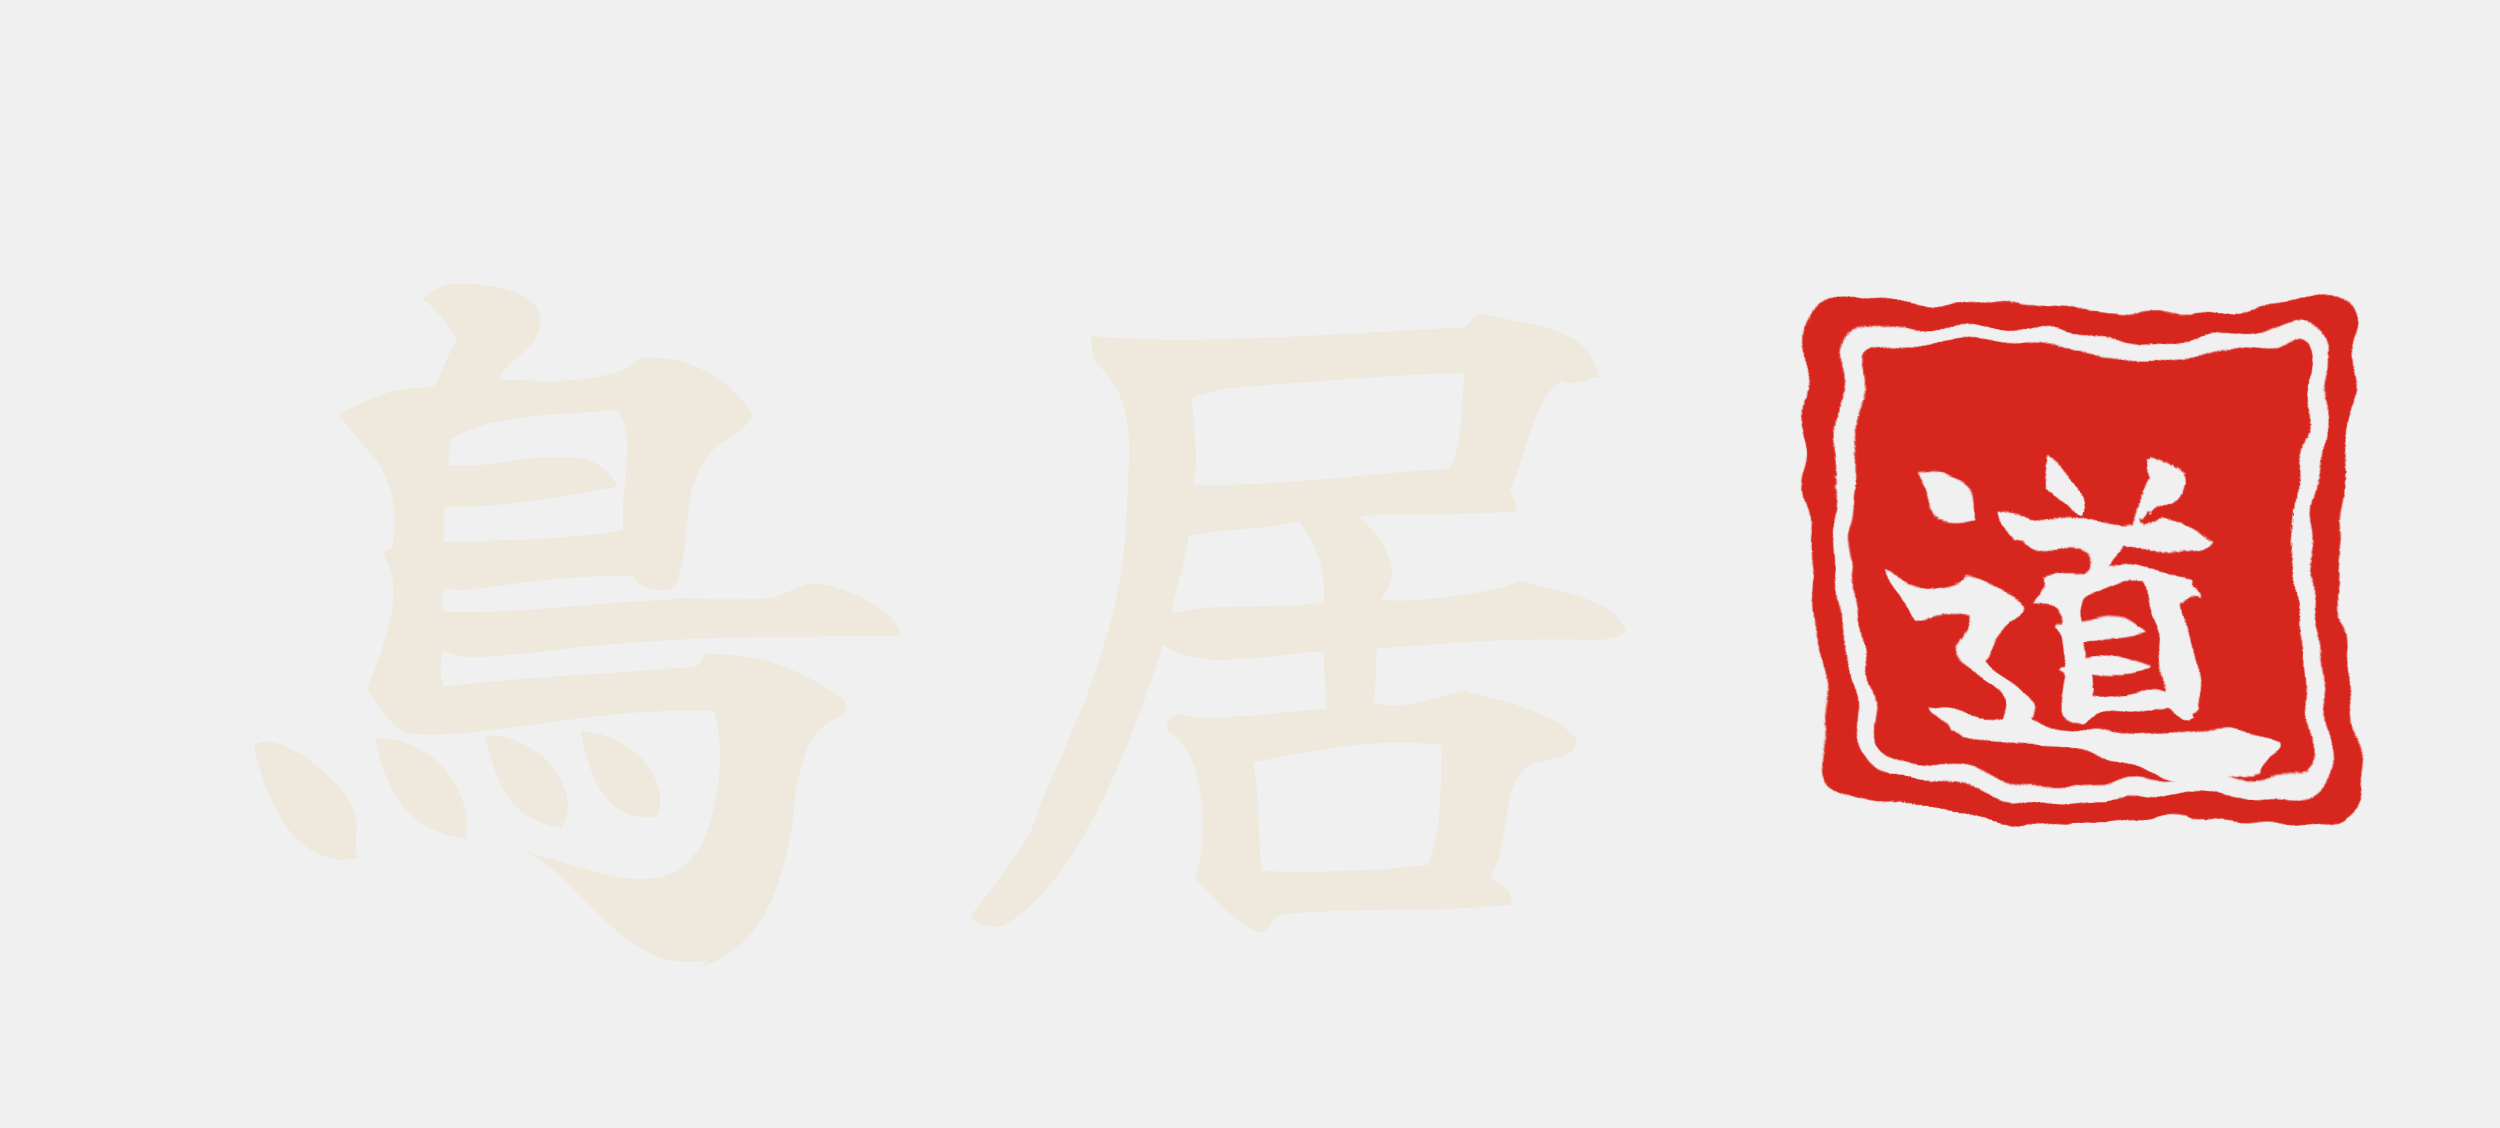
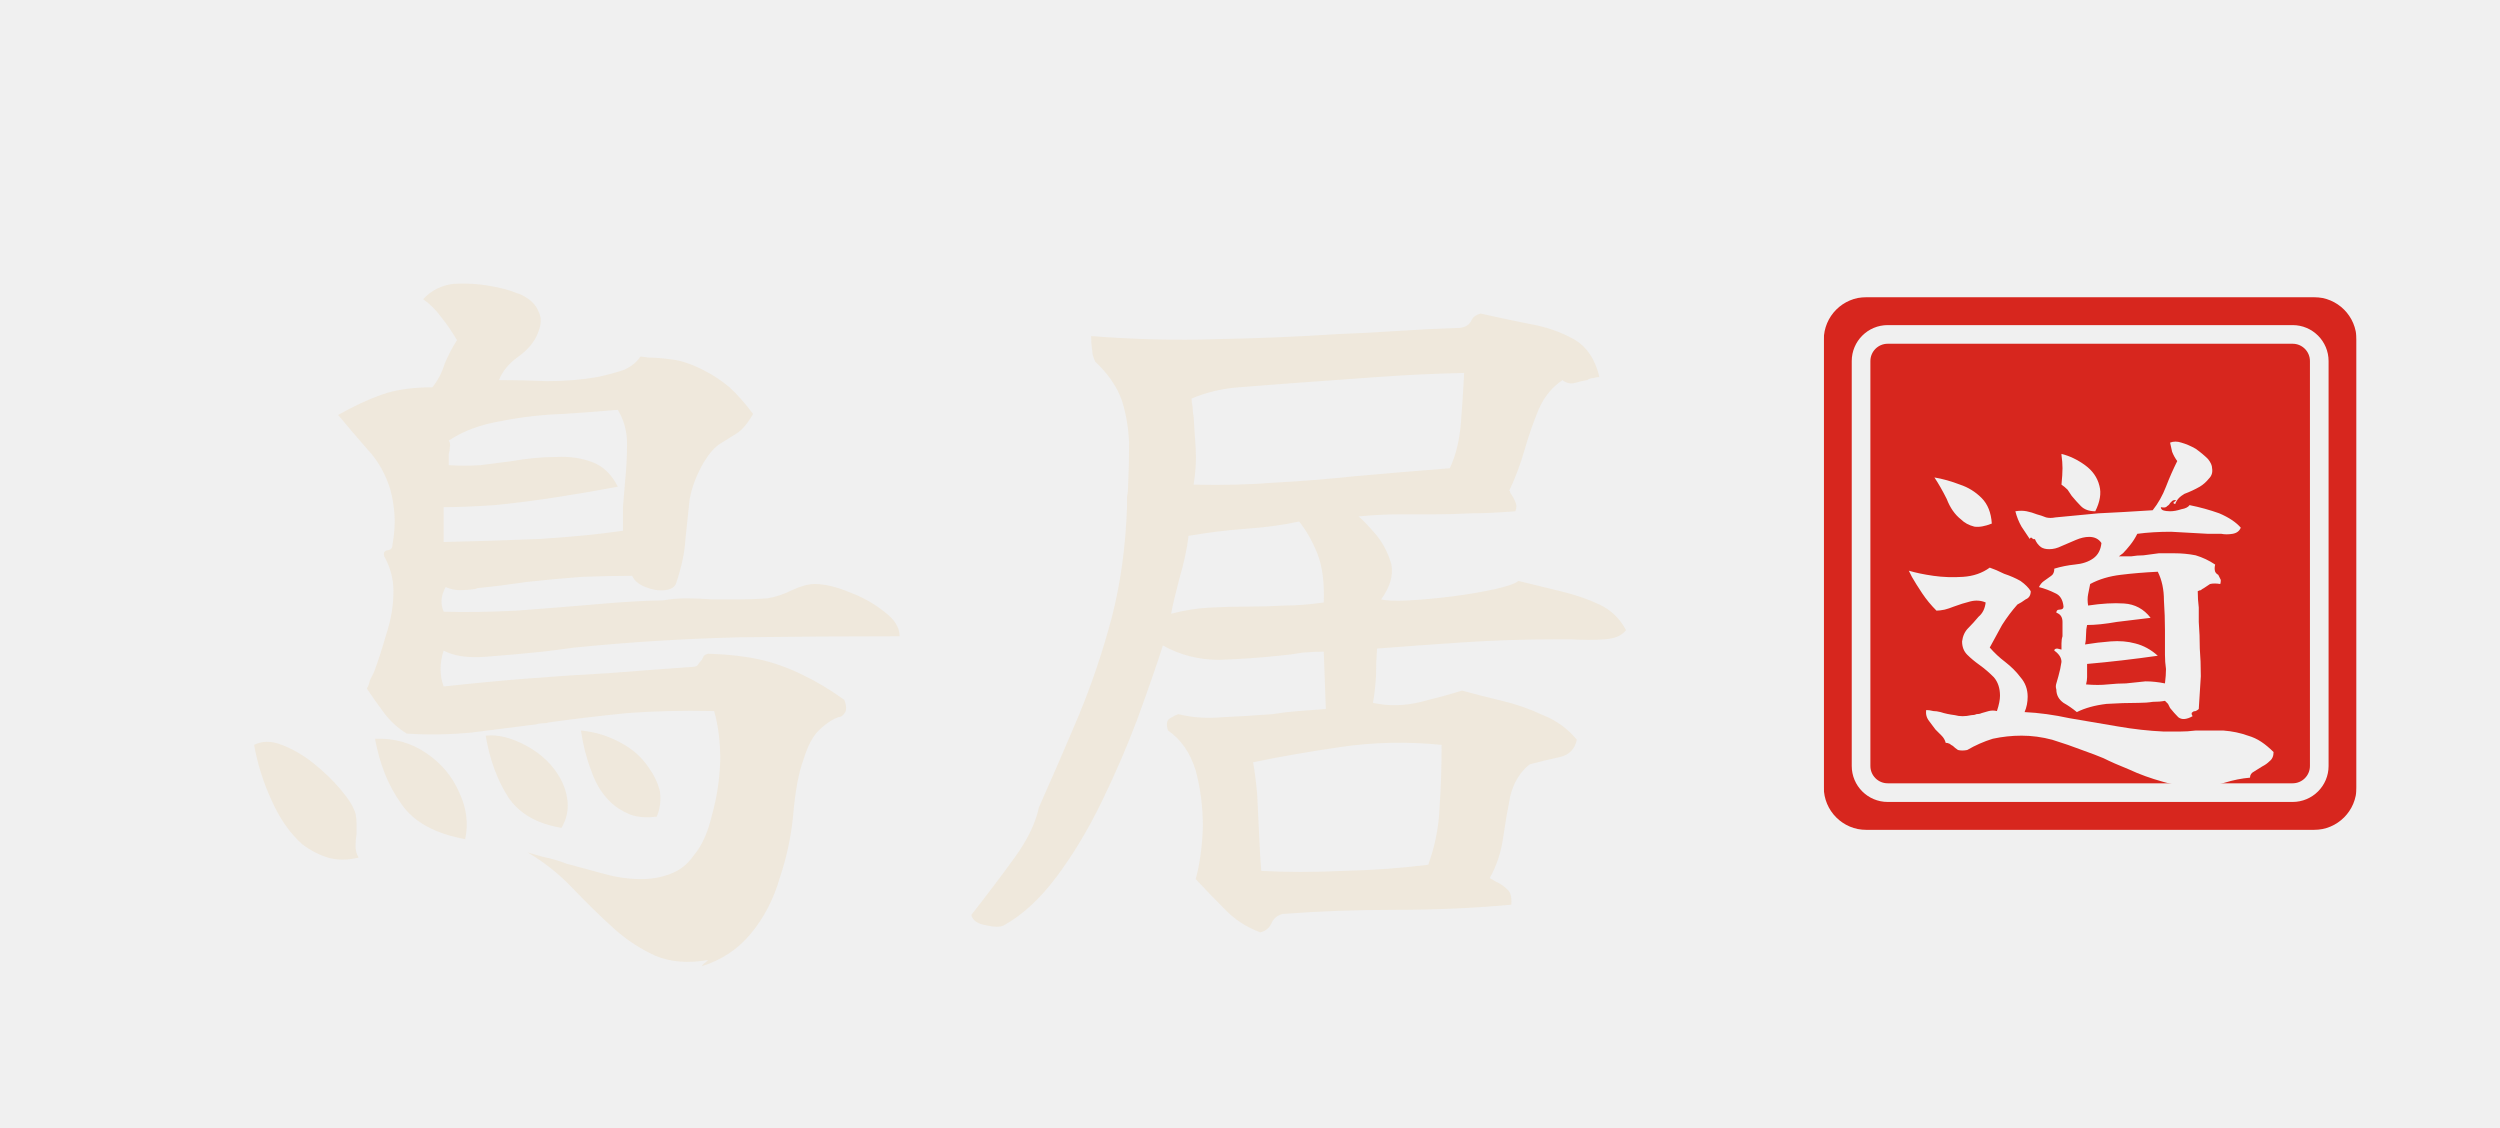
<svg xmlns="http://www.w3.org/2000/svg" width="244" height="110" viewBox="478 1000 244 110" data-print-in="2.4x1.1">
  <defs>
-     <filter id="rough" x="-5%" y="-5%" width="110%" height="110%">
-       <feTurbulence type="fractalNoise" baseFrequency="0.03" numOctaves="2" seed="606" result="n" />
-       <feDisplacementMap in="SourceGraphic" in2="n" scale="9" xChannelSelector="R" yChannelSelector="G" result="d" />
-       <feTurbulence type="fractalNoise" baseFrequency="0.25" numOctaves="1" seed="607" result="n2" />
-       <feDisplacementMap in="d" in2="n2" scale="2" xChannelSelector="R" yChannelSelector="G" />
+     <filter id="rough" x="0" y="0" width="1" height="1">
+       <feOffset dx="0" dy="0" />
    </filter>
-     <filter id="brush" x="-10%" y="-10%" width="120%" height="120%">
-       <feTurbulence type="fractalNoise" baseFrequency="0.018" numOctaves="3" seed="608" result="n" />
-       <feDisplacementMap in="SourceGraphic" in2="n" scale="22" xChannelSelector="R" yChannelSelector="G" result="d" />
-       <feTurbulence type="fractalNoise" baseFrequency="0.3" numOctaves="1" seed="609" result="n2" />
-       <feDisplacementMap in="d" in2="n2" scale="4" xChannelSelector="R" yChannelSelector="G" />
+     <filter id="brush" x="-5%" y="-5%" width="110%" height="110%">
+       <feTurbulence type="fractalNoise" baseFrequency="0.12" numOctaves="1" seed="608" result="n" />
+       <feDisplacementMap in="SourceGraphic" in2="n" scale="2.5" xChannelSelector="R" yChannelSelector="G" />
    </filter>
    <filter id="grain" filterUnits="userSpaceOnUse" x="0" y="0" width="1200" height="1800">
      <feTurbulence type="fractalNoise" baseFrequency="0.55" numOctaves="2" seed="610" result="n" />
      <feColorMatrix in="n" type="matrix" values="0 0 0 0 0  0 0 0 0 0  0 0 0 0 0  1.7 0 0 0 -0.6" result="a" />
      <feComponentTransfer in="a" result="m">
        <feFuncA type="discrete" tableValues="1 1 1 1 1 1 1 1 1 0" />
      </feComponentTransfer>
      <feComposite in="SourceGraphic" in2="m" operator="in" />
    </filter>
  </defs>
  <path d="M565.8 1062.1L565.8 1062.1Q558.3 1062.1 550.2 1062.2Q542.1 1062.4 534.1 1063.2L534.1 1063.2Q533.4 1063.3 532.6 1063.4Q531.8 1063.5 531.0 1063.6L531.0 1063.6Q528.1 1063.9 525.4 1064.1Q522.8 1064.3 521.3 1063.5L521.3 1063.5Q521.0 1064.4 521.0 1065.3Q521.0 1066.2 521.3 1067.0L521.3 1067.0Q525.9 1066.5 529.8 1066.2Q533.6 1065.9 537.4 1065.7Q541.2 1065.4 545.4 1065.1L545.4 1065.1Q546.0 1065.1 546.1 1064.9Q546.3 1064.6 546.5 1064.4L546.5 1064.4Q546.6 1064.2 546.7 1064.0Q546.8 1063.9 547.1 1063.8L547.1 1063.8Q550.1 1063.9 552.3 1064.4Q554.4 1064.9 556.4 1065.9Q558.3 1066.8 560.4 1068.3L560.4 1068.3Q560.7 1069.0 560.5 1069.5Q560.2 1070.0 559.8 1070.0L559.8 1070.0Q558.8 1070.4 557.9 1071.3Q557.0 1072.2 556.4 1074.2Q555.7 1076.1 555.4 1079.7L555.4 1079.7Q555.1 1082.7 554.1 1085.7Q553.2 1088.8 551.3 1091.1Q549.4 1093.4 546.5 1094.3L546.5 1094.3Q546.6 1094.1 546.9 1093.9Q547.1 1093.7 547.1 1093.7L547.1 1093.7Q544.2 1094.2 542.0 1093.3Q539.8 1092.3 538.0 1090.7L538.0 1090.7Q535.9 1088.8 533.9 1086.7Q531.9 1084.6 529.5 1083.2L529.5 1083.2Q529.5 1083.2 530.9 1083.6Q532.3 1083.9 533.3 1084.3L533.3 1084.3Q535.1 1084.8 537.0 1085.3Q538.8 1085.8 540.6 1085.8L540.6 1085.8Q542.1 1085.8 543.4 1085.3Q544.8 1084.8 545.7 1083.5L545.7 1083.5Q546.9 1082.1 547.5 1079.5Q548.2 1077.0 548.3 1074.2Q548.3 1071.5 547.7 1069.4L547.7 1069.4Q543.1 1069.3 539.2 1069.6Q535.2 1070.0 531.6 1070.5L531.6 1070.5Q531.3 1070.6 530.9 1070.6Q530.6 1070.6 530.3 1070.7L530.3 1070.7Q527.1 1071.1 524.0 1071.5Q520.8 1071.8 517.7 1071.6L517.7 1071.6Q516.4 1070.8 515.5 1069.6Q514.6 1068.4 513.8 1067.2L513.8 1067.2Q514.0 1066.9 514.1 1066.4Q514.3 1066.0 514.5 1065.6L514.5 1065.6Q515.1 1064 515.7 1061.9Q516.4 1059.8 516.4 1057.7L516.4 1057.7Q516.4 1055.9 515.5 1054.3L515.5 1054.3Q515.4 1053.9 515.6 1053.8Q515.7 1053.7 515.9 1053.7L515.9 1053.7Q516.3 1053.6 516.3 1053.2L516.3 1053.2Q516.6 1051.5 516.5 1050.2Q516.4 1048.9 516.1 1047.8L516.1 1047.8Q515.4 1045.5 513.9 1043.9Q512.5 1042.3 511.0 1040.5L511.0 1040.5Q513.3 1039.2 515.3 1038.5Q517.3 1037.8 520.2 1037.8L520.2 1037.8Q521.0 1036.8 521.4 1035.5Q521.9 1034.3 522.6 1033.2L522.6 1033.2Q521.9 1032.0 521.1 1031.0Q520.3 1029.9 519.3 1029.2L519.3 1029.2Q520.5 1027.9 522.3 1027.7Q524.1 1027.6 525.8 1027.9Q527.5 1028.2 528.4 1028.6L528.4 1028.6Q528.9 1028.7 529.6 1029.2Q530.3 1029.7 530.6 1030.5Q531.0 1031.3 530.5 1032.5L530.5 1032.5Q530.0 1033.8 528.6 1034.8Q527.2 1035.8 526.7 1037.1L526.7 1037.1Q526.8 1037.1 527.2 1037.1L527.2 1037.1Q528.8 1037.1 531.4 1037.2Q534 1037.2 536.3 1036.8L536.3 1036.8Q537.7 1036.5 538.9 1036.1Q540.0 1035.6 540.5 1034.8L540.5 1034.8Q540.7 1034.8 541.3 1034.9L541.3 1034.9Q542.3 1034.9 543.7 1035.1Q545.1 1035.3 546.8 1036.2L546.8 1036.2Q548.0 1036.8 549.2 1037.8Q550.3 1038.8 551.5 1040.4L551.5 1040.4Q550.7 1041.8 549.9 1042.3Q549.1 1042.8 548.3 1043.3Q547.5 1043.8 546.7 1045.1L546.7 1045.1Q545.6 1047.0 545.3 1048.8Q545.1 1050.6 544.9 1052.6Q544.8 1054.5 544.0 1056.9L544.0 1056.9Q543.8 1057.5 542.9 1057.6Q542.0 1057.7 541.0 1057.3Q540.0 1056.9 539.7 1056.2L539.7 1056.2Q537.5 1056.2 534.8 1056.3Q532.1 1056.5 529.4 1056.8Q526.7 1057.2 524.6 1057.4L524.6 1057.4Q524.4 1057.5 524.3 1057.5L524.3 1057.5Q523.6 1057.6 522.9 1057.6Q522.2 1057.6 521.5 1057.3L521.5 1057.3Q520.8 1058.5 521.3 1059.7L521.3 1059.7Q524.4 1059.8 528.4 1059.6Q532.4 1059.3 535.9 1059.0L535.9 1059.0Q538.1 1058.8 539.9 1058.7Q541.6 1058.6 542.7 1058.6L542.7 1058.6Q543.8 1058.4 545.0 1058.4Q546.2 1058.4 547.5 1058.5L547.5 1058.5Q548.8 1058.5 550.2 1058.5Q551.5 1058.5 552.9 1058.4L552.9 1058.4Q554.1 1058.2 555.3 1057.6Q556.6 1057.0 557.5 1057.0L557.5 1057.0Q559.0 1057.0 560.9 1057.8Q562.8 1058.5 564.3 1059.7Q565.8 1060.8 565.8 1062.1ZM538.8 1051.8L538.8 1051.8Q538.8 1050.7 538.8 1049.5Q538.9 1048.2 539.0 1047.1L539.0 1047.1Q539.2 1045.1 539.2 1043.3Q539.2 1041.5 538.3 1040.0L538.3 1040.0Q536.0 1040.2 533.0 1040.4Q529.9 1040.5 526.9 1041.1Q523.9 1041.6 521.8 1043.0L521.8 1043.0Q522.0 1043.3 521.9 1043.7Q521.9 1044.0 521.8 1044.3L521.8 1044.3Q521.8 1044.6 521.8 1044.8Q521.8 1045.1 521.8 1045.4L521.8 1045.4Q523.3 1045.5 524.9 1045.4Q526.4 1045.2 528.0 1045.0L528.0 1045.0Q529.1 1044.8 530.2 1044.7Q531.3 1044.6 532.3 1044.6L532.3 1044.6Q534.2 1044.5 535.8 1045.1Q537.4 1045.7 538.3 1047.5L538.3 1047.5Q535.7 1048.0 532.5 1048.5Q529.3 1049.0 526.3 1049.3Q523.3 1049.5 521.3 1049.5L521.3 1049.5L521.3 1052.9Q525.9 1052.8 530.7 1052.6Q535.4 1052.3 538.8 1051.8ZM513.0 1083.7L513.0 1083.7Q511.4 1084.1 510.0 1083.7Q508.7 1083.3 507.5 1082.4L507.5 1082.4Q505.7 1080.8 504.5 1078.1Q503.3 1075.5 502.8 1072.7L502.8 1072.7Q504.0 1072.1 505.5 1072.7Q507.1 1073.3 508.6 1074.5Q510.1 1075.7 511.2 1077.0Q512.4 1078.4 512.7 1079.4L512.7 1079.4Q512.8 1079.9 512.8 1080.4Q512.8 1080.9 512.8 1081.4L512.8 1081.4Q512.7 1082 512.7 1082.6Q512.7 1083.2 513.0 1083.7ZM523.4 1081.9L523.4 1081.9Q519.0 1081.1 517.2 1078.5Q515.3 1075.9 514.6 1072.1L514.6 1072.1Q517.4 1072.0 519.6 1073.5Q521.8 1075.0 522.8 1077.3Q523.9 1079.6 523.4 1081.9ZM532.8 1080.8L532.8 1080.8Q529.2 1080.2 527.6 1077.8Q526.0 1075.3 525.4 1071.8L525.4 1071.8Q527.2 1071.6 529.4 1072.8Q531.6 1074.0 532.7 1076.0L532.7 1076.0Q533.3 1077.1 533.4 1078.3Q533.5 1079.6 532.8 1080.8ZM542.1 1079.7L542.1 1079.7Q540.6 1079.9 539.5 1079.5Q538.3 1079.0 537.5 1078.2L537.5 1078.2Q536.3 1077.0 535.7 1075.2Q535.0 1073.4 534.7 1071.3L534.7 1071.3Q536.8 1071.5 538.6 1072.5Q540.3 1073.4 541.3 1074.9L541.3 1074.9Q542.1 1076.0 542.4 1077.2Q542.6 1078.5 542.1 1079.7ZM636.7 1061.5L636.7 1061.5Q636.1 1062.3 634.6 1062.4Q633.1 1062.5 631.3 1062.4L631.3 1062.4Q630.9 1062.4 630.5 1062.4Q630.1 1062.4 629.8 1062.4L629.8 1062.4Q625.2 1062.4 620.7 1062.7Q616.2 1063.0 612.4 1063.3L612.4 1063.3Q612.3 1064.6 612.3 1066.0Q612.2 1067.5 612.0 1068.6L612.0 1068.6Q614.3 1069.1 616.7 1068.5Q619.1 1067.9 620.7 1067.4L620.7 1067.4Q622.5 1067.9 624.6 1068.4Q626.7 1068.9 628.6 1069.8Q630.6 1070.6 631.9 1072.2L631.9 1072.2Q631.6 1073.6 630.2 1073.9Q628.8 1074.2 627.3 1074.6L627.3 1074.6Q625.9 1075.7 625.4 1077.7Q625.0 1079.7 624.7 1081.8Q624.4 1083.9 623.4 1085.7L623.4 1085.7Q623.6 1085.8 623.9 1086.0L623.9 1086.0Q624.6 1086.3 625.1 1086.8Q625.6 1087.2 625.5 1088.3L625.5 1088.3Q620.0 1088.8 614.2 1088.8Q608.4 1088.8 603.2 1089.2L603.2 1089.2Q602.4 1089.4 602.1 1090.1Q601.8 1090.8 601.0 1091L601.0 1091Q598.9 1090.2 597.5 1088.7Q596.1 1087.3 594.7 1085.8L594.7 1085.8Q595.3 1083.6 595.4 1080.7Q595.4 1077.8 594.7 1075.2Q593.9 1072.6 592.0 1071.3L592.0 1071.3Q591.7 1070.4 592.2 1070.1Q592.7 1069.8 593.0 1069.7L593.0 1069.7Q595.0 1070.2 597.3 1070.0Q599.6 1069.9 602.2 1069.7L602.2 1069.7Q603.4 1069.5 604.7 1069.4Q606 1069.3 607.4 1069.2L607.4 1069.2L607.2 1063.6Q606.2 1063.6 605.1 1063.7Q604.0 1063.9 602.8 1064L602.8 1064Q600.0 1064.3 597.0 1064.4Q594.0 1064.4 591.5 1063.0L591.5 1063.0Q590.5 1066.1 589.0 1070.2Q587.5 1074.2 585.5 1078.3Q583.5 1082.4 581.1 1085.6Q578.7 1088.8 576.0 1090.3L576.0 1090.3Q575.5 1090.6 574.2 1090.3Q573.0 1090.1 572.8 1089.3L572.8 1089.3Q575.3 1086.1 577.1 1083.6Q578.9 1081.1 579.4 1078.8L579.4 1078.8Q581.4 1074.3 583.3 1069.8Q585.2 1065.2 586.5 1060.3Q587.8 1055.3 588 1049.4L588 1049.4Q588 1049.0 588.0 1048.5Q588.1 1048.0 588.1 1047.5L588.1 1047.5Q588.2 1045.4 588.2 1043.2Q588.1 1041.0 587.5 1039.1Q586.8 1037.1 584.9 1035.3L584.9 1035.3Q584.6 1034.7 584.6 1034.2Q584.5 1033.6 584.5 1033.0L584.5 1033.0Q584.5 1032.8 584.5 1032.8L584.5 1032.8Q590.9 1033.3 596.7 1033.1Q602.5 1033.0 608.7 1032.6L608.7 1032.6Q611.5 1032.5 614.4 1032.3Q617.4 1032.1 620.5 1032.0L620.5 1032.0Q621.3 1031.9 621.6 1031.3Q621.8 1030.8 622.5 1030.6L622.5 1030.6Q624.7 1031.1 627.2 1031.6Q629.6 1032.0 631.6 1033.1Q633.5 1034.2 634.1 1036.8L634.1 1036.8Q633.9 1036.8 633.5 1036.9Q633.2 1036.9 632.9 1037.1L632.9 1037.1Q632.3 1037.2 631.6 1037.4Q631.0 1037.5 630.5 1037.1L630.5 1037.1Q629.0 1038.1 628.2 1039.9Q627.4 1041.8 626.8 1043.9Q626.2 1046 625.3 1047.9L625.3 1047.9Q625.4 1047.9 625.4 1048.1L625.4 1048.1Q625.7 1048.5 625.9 1049.0Q626.1 1049.4 625.9 1049.9L625.9 1049.9Q623.4 1050.1 621.6 1050.1Q619.7 1050.2 617.9 1050.2L617.9 1050.2Q616.3 1050.2 614.5 1050.2Q612.8 1050.2 610.6 1050.4L610.6 1050.4Q611.3 1051.0 612.4 1052.3Q613.4 1053.6 613.8 1055.1Q614.1 1056.7 612.8 1058.5L612.8 1058.5Q613.6 1058.7 615.5 1058.6Q617.4 1058.5 619.8 1058.2Q622.1 1057.9 623.9 1057.5Q625.7 1057.1 626.2 1056.7L626.2 1056.7Q628.2 1057.2 630.3 1057.7Q632.4 1058.2 634.1 1059.0Q635.8 1059.8 636.7 1061.5ZM620.9 1036.4L620.9 1036.4Q616.5 1036.5 612.4 1036.8Q608.2 1037.1 604.1 1037.4L604.1 1037.4Q601.4 1037.6 598.9 1037.8Q596.4 1038.0 594.3 1038.9L594.3 1038.9Q594.3 1039.3 594.4 1039.7Q594.4 1040.2 594.5 1040.7L594.5 1040.7Q594.6 1042.2 594.7 1043.8Q594.8 1045.4 594.5 1047.3L594.5 1047.3Q598.7 1047.4 602.5 1047.1Q606.2 1046.9 610.0 1046.5L610.0 1046.5Q612.3 1046.3 614.6 1046.1Q616.9 1045.9 619.5 1045.7L619.5 1045.7Q620.4 1043.8 620.6 1041.1Q620.8 1038.4 620.9 1036.4ZM618.7 1072.7L618.7 1072.7Q613.7 1072.2 608.9 1072.9Q604.1 1073.6 600.3 1074.4L600.3 1074.4Q600.5 1075.4 600.7 1077.5Q600.8 1079.6 600.9 1081.7Q601.0 1083.9 601.1 1085.0L601.1 1085.0Q604.8 1085.2 609.1 1085.0Q613.4 1084.9 617.4 1084.4L617.4 1084.4Q618.4 1081.6 618.5 1078.8Q618.7 1076.0 618.7 1072.7ZM607.2 1058.8L607.2 1058.8Q607.3 1055.9 606.6 1054.1Q605.9 1052.3 604.8 1050.9L604.8 1050.9Q602.5 1051.4 599.7 1051.6Q596.9 1051.8 594.0 1052.3L594.0 1052.3Q593.8 1054.1 593.1 1056.5Q592.5 1058.8 592.3 1059.9L592.3 1059.9Q594.2 1059.4 596.1 1059.3Q597.9 1059.2 600.0 1059.2L600.0 1059.2Q601.6 1059.2 603.4 1059.1Q605.1 1059.1 607.2 1058.8Z" fill="#EFE8DC" />
  <mask id="seal0" maskUnits="userSpaceOnUse" x="-3000" y="-3000" width="8000" height="9000">
    <rect x="-3000" y="-3000" width="8000" height="9000" fill="#fff" />
    <path d="M696.7 1051.5L696.7 1051.5Q696.5 1052.0 695.9 1052.1Q695.3 1052.2 694.8 1052.1L694.8 1052.1Q694.5 1052.1 694.1 1052.1Q693.8 1052.1 693.5 1052.1L693.5 1052.1Q691.8 1052.0 689.9 1051.9Q688.1 1051.9 686.6 1052.1L686.6 1052.1Q686.3 1052.7 685.9 1053.2Q685.5 1053.7 685.2 1054.0Q684.8 1054.3 684.8 1054.3L684.8 1054.3Q685.4 1054.3 686.0 1054.3Q686.6 1054.2 687.2 1054.2L687.2 1054.2Q687.9 1054.1 688.7 1054.0Q689.5 1054.0 690.2 1054.0L690.2 1054.0Q691.3 1054.0 692.3 1054.2Q693.3 1054.5 694.2 1055.1L694.2 1055.1Q694.1 1055.5 694.2 1055.8Q694.3 1056.0 694.5 1056.1L694.5 1056.1Q694.6 1056.3 694.7 1056.5Q694.8 1056.6 694.7 1057.0L694.7 1057.0Q694.1 1056.9 693.7 1057.0Q693.4 1057.2 693.1 1057.4L693.1 1057.4Q692.9 1057.5 692.8 1057.6Q692.7 1057.6 692.5 1057.7L692.5 1057.7Q692.5 1058.5 692.6 1059.3Q692.6 1060.0 692.6 1060.7L692.6 1060.7Q692.7 1062.0 692.7 1063.3Q692.8 1064.5 692.8 1066.0Q692.7 1067.4 692.6 1069.2L692.6 1069.2Q692.5 1069.3 692.3 1069.4L692.3 1069.4Q692.1 1069.4 692.0 1069.5Q691.8 1069.6 692.0 1069.9L692.0 1069.9Q691.1 1070.4 690.6 1070.0Q690.2 1069.6 689.8 1069.1L689.8 1069.1Q689.7 1068.9 689.6 1068.7Q689.5 1068.6 689.3 1068.4L689.3 1068.4Q688.8 1068.5 688.1 1068.5Q687.5 1068.6 686.7 1068.6L686.7 1068.6Q685.2 1068.6 683.6 1068.7Q681.9 1068.9 680.7 1069.5L680.7 1069.5Q680.1 1069.0 679.4 1068.6Q678.7 1068.1 678.7 1067.3L678.7 1067.3Q678.6 1067.0 678.7 1066.7Q678.8 1066.4 678.9 1066.0L678.9 1066.0Q679.1 1065.3 679.2 1064.6Q679.2 1064.0 678.5 1063.5L678.5 1063.5Q678.5 1063.3 678.8 1063.3Q679.2 1063.4 679.2 1063.4L679.2 1063.4Q679.2 1063.1 679.2 1062.8Q679.2 1062.4 679.3 1062.1L679.3 1062.1Q679.3 1061.3 679.3 1060.7Q679.3 1060.0 678.7 1059.8L678.7 1059.8Q678.7 1059.5 679.0 1059.5Q679.4 1059.5 679.4 1059.2L679.4 1059.2Q679.3 1058.2 678.6 1057.9Q677.8 1057.5 677.0 1057.3L677.0 1057.3Q677.2 1056.9 677.5 1056.7Q677.9 1056.4 678.2 1056.2Q678.5 1056.0 678.5 1055.5L678.5 1055.5Q679.5 1055.2 680.5 1055.1Q681.6 1055.0 682.3 1054.5L682.3 1054.5Q683.0 1054.0 683.1 1053.0L683.1 1053.0Q682.7 1052.4 681.9 1052.4L681.9 1052.4Q681.3 1052.4 680.6 1052.7Q679.9 1053.0 679.2 1053.3Q678.6 1053.6 678.0 1053.6L678.0 1053.6Q677.5 1053.6 677.2 1053.4Q676.8 1053.1 676.6 1052.6L676.6 1052.6Q676.5 1052.7 676.3 1052.5L676.3 1052.5Q676.2 1052.4 676.1 1052.6L676.1 1052.6Q675.7 1052.0 675.3 1051.4Q674.9 1050.7 674.7 1049.9L674.7 1049.9Q675.3 1049.8 675.8 1049.9Q676.3 1050.0 676.8 1050.2L676.8 1050.2Q677.2 1050.3 677.7 1050.5Q678.1 1050.6 678.6 1050.5L678.6 1050.5Q680.6 1050.3 682.8 1050.1Q685.0 1050.0 688.1 1049.8L688.1 1049.8Q688.9 1048.8 689.4 1047.5Q689.9 1046.2 690.5 1045.0L690.5 1045.0Q690.2 1044.6 690.0 1044.1Q689.9 1043.7 689.8 1043.2L689.8 1043.2Q690.3 1043.0 690.9 1043.2Q691.6 1043.4 692.3 1043.8Q693.0 1044.3 693.5 1044.8Q693.9 1045.3 693.9 1045.7L693.9 1045.7Q694.0 1046.3 693.6 1046.7Q693.2 1047.2 692.7 1047.5L692.7 1047.5Q692.0 1047.9 691.2 1048.2Q690.5 1048.6 690.3 1049.2L690.3 1049.2Q690.0 1049.1 690.2 1049.0Q690.4 1048.8 690.4 1048.8L690.4 1048.8Q690.1 1048.8 690.0 1048.9Q689.9 1049.0 689.8 1049.1L689.8 1049.1Q689.7 1049.3 689.5 1049.4Q689.4 1049.6 688.9 1049.5L688.9 1049.5Q688.9 1049.7 689.1 1049.8Q689.4 1049.9 689.8 1049.9L689.8 1049.9Q690.3 1049.9 690.9 1049.7Q691.5 1049.6 691.7 1049.3L691.7 1049.3Q693.2 1049.6 694.6 1050.1Q696.0 1050.7 696.7 1051.5ZM699.9 1073.4L699.9 1073.4Q699.9 1074.0 699.5 1074.3Q699.2 1074.6 698.8 1074.8Q698.3 1075.1 698.0 1075.3Q697.6 1075.5 697.6 1075.9L697.6 1075.9Q696.4 1076.0 695.1 1076.4Q693.9 1076.8 692.6 1076.8L692.6 1076.8Q690.8 1076.8 689.1 1076.3Q687.3 1075.8 685.8 1075.1Q684.3 1074.5 683.3 1074.0L683.3 1074.0Q682.6 1073.7 681.2 1073.2Q679.9 1072.7 678.3 1072.2Q676.8 1071.8 675.3 1071.8L675.3 1071.8Q673.9 1071.8 672.5 1072.1Q671.2 1072.5 670.0 1073.2L670.0 1073.2Q669.5 1073.3 669.1 1073.2Q668.8 1073.0 668.6 1072.8L668.6 1072.8Q668.4 1072.7 668.3 1072.6Q668.1 1072.5 667.9 1072.5L667.9 1072.5Q667.8 1072.1 667.5 1071.8Q667.2 1071.5 666.9 1071.2L666.9 1071.2Q666.6 1070.8 666.3 1070.4Q665.9 1069.9 666.0 1069.3L666.0 1069.3Q666.3 1069.3 666.7 1069.4Q667.0 1069.4 667.4 1069.5L667.4 1069.5Q668.0 1069.7 668.8 1069.8Q669.5 1070.0 670.4 1069.8L670.4 1069.8Q670.7 1069.8 670.9 1069.7Q671.2 1069.7 671.4 1069.6L671.4 1069.6Q671.7 1069.5 672.1 1069.4Q672.5 1069.3 672.9 1069.4L672.9 1069.4Q673.2 1068.5 673.2 1067.9L673.2 1067.9Q673.2 1066.8 672.6 1066.1Q671.9 1065.4 671.2 1064.9L671.2 1064.9Q670.5 1064.4 670.0 1063.9Q669.5 1063.4 669.5 1062.6L669.5 1062.6Q669.6 1061.8 670.1 1061.3Q670.6 1060.8 671.1 1060.2Q671.7 1059.7 671.8 1058.8L671.8 1058.8Q671.1 1058.5 670.3 1058.7Q669.5 1058.9 668.7 1059.2L668.7 1059.2Q668.2 1059.4 667.8 1059.5Q667.3 1059.6 667.0 1059.6L667.0 1059.6Q666.2 1058.8 665.6 1057.9Q665.0 1057.0 664.6 1056.3Q664.3 1055.7 664.3 1055.7L664.3 1055.7Q665.3 1056.0 666.7 1056.2Q668.1 1056.4 669.6 1056.3Q671.1 1056.2 672.2 1055.4L672.2 1055.4Q672.8 1055.6 673.6 1056.0Q674.5 1056.3 675.2 1056.7Q675.9 1057.2 676.2 1057.7L676.2 1057.7Q676.2 1058.3 675.7 1058.5Q675.3 1058.8 674.9 1059.0L674.9 1059.0Q674.1 1059.9 673.4 1061.0Q672.8 1062.1 672.2 1063.2L672.2 1063.2Q672.9 1064.0 673.7 1064.6Q674.6 1065.3 675.2 1066.1Q675.9 1066.9 675.9 1068.0L675.9 1068.0Q675.9 1068.8 675.6 1069.5L675.6 1069.5Q677.7 1069.6 680.0 1070.1Q682.3 1070.5 684.7 1070.9Q687.0 1071.3 689.2 1071.4L689.2 1071.4Q690.0 1071.4 690.7 1071.4Q691.5 1071.4 692.3 1071.3L692.3 1071.3Q693.7 1071.3 695.0 1071.3Q696.3 1071.4 697.4 1071.8L697.4 1071.8Q698.1 1072.0 698.7 1072.4Q699.3 1072.8 699.9 1073.4ZM689.3 1066.7L689.3 1066.7Q689.4 1065.9 689.4 1065.3Q689.3 1064.6 689.3 1063.9L689.3 1063.9Q689.3 1063.6 689.3 1063.2Q689.3 1062.9 689.3 1062.5L689.3 1062.5Q689.3 1062.2 689.3 1062.0Q689.3 1061.8 689.3 1061.5L689.3 1061.5Q689.3 1060.1 689.2 1058.6Q689.2 1057.0 688.6 1055.8L688.6 1055.8Q686.6 1055.9 685.0 1056.1Q683.3 1056.3 682.0 1057.0L682.0 1057.0Q681.9 1057.5 681.8 1058.0Q681.7 1058.5 681.8 1059.1L681.8 1059.1Q683.8 1058.8 685.3 1058.9Q686.9 1059.0 687.9 1060.3L687.9 1060.3Q686.3 1060.5 684.6 1060.7Q682.9 1061.0 681.7 1061.0L681.7 1061.0Q681.6 1061.4 681.6 1061.9Q681.6 1062.5 681.5 1062.9L681.5 1062.9Q682.7 1062.7 684.0 1062.6Q685.3 1062.5 686.4 1062.8Q687.6 1063.1 688.6 1064.0L688.6 1064.0Q685.1 1064.5 681.7 1064.8L681.7 1064.8Q681.7 1064.9 681.7 1065.1Q681.7 1065.2 681.7 1065.4L681.7 1065.4Q681.7 1065.7 681.7 1066.1Q681.7 1066.4 681.6 1066.8L681.6 1066.8Q682.8 1066.9 683.7 1066.8Q684.7 1066.7 685.5 1066.7L685.5 1066.7Q686.5 1066.6 687.4 1066.5Q688.3 1066.5 689.3 1066.7ZM672.4 1051.1L672.4 1051.1Q671.4 1051.5 670.7 1051.4Q669.9 1051.2 669.4 1050.7L669.4 1050.7Q668.5 1050.0 668.0 1048.7Q667.4 1047.5 666.8 1046.6L666.8 1046.6Q668.0 1046.8 669.3 1047.3Q670.5 1047.7 671.4 1048.6Q672.3 1049.5 672.4 1051.1ZM682.9 1047.4L682.9 1047.4Q683.2 1048.5 682.5 1049.9L682.5 1049.9Q681.6 1049.9 681.1 1049.4Q680.7 1049.0 680.2 1048.4L680.2 1048.4Q680.0 1048.1 679.8 1047.8Q679.5 1047.5 679.2 1047.3L679.2 1047.3Q679.3 1046.3 679.3 1045.7Q679.3 1045.1 679.2 1044.4L679.2 1044.4Q679.2 1044.4 679.2 1044.3L679.2 1044.3Q680.4 1044.6 681.5 1045.4Q682.6 1046.2 682.9 1047.4Z" fill="#000" />
    <rect x="659.64" y="1032.64" width="44.72" height="44.72" rx="2.6" fill="none" stroke="#000" stroke-width="1.82" />
  </mask>
  <g filter="url(#rough)">
    <rect x="656" y="1029" width="52" height="52" rx="4.16" fill="#D7261E" mask="url(#seal0)" />
  </g>
</svg>
